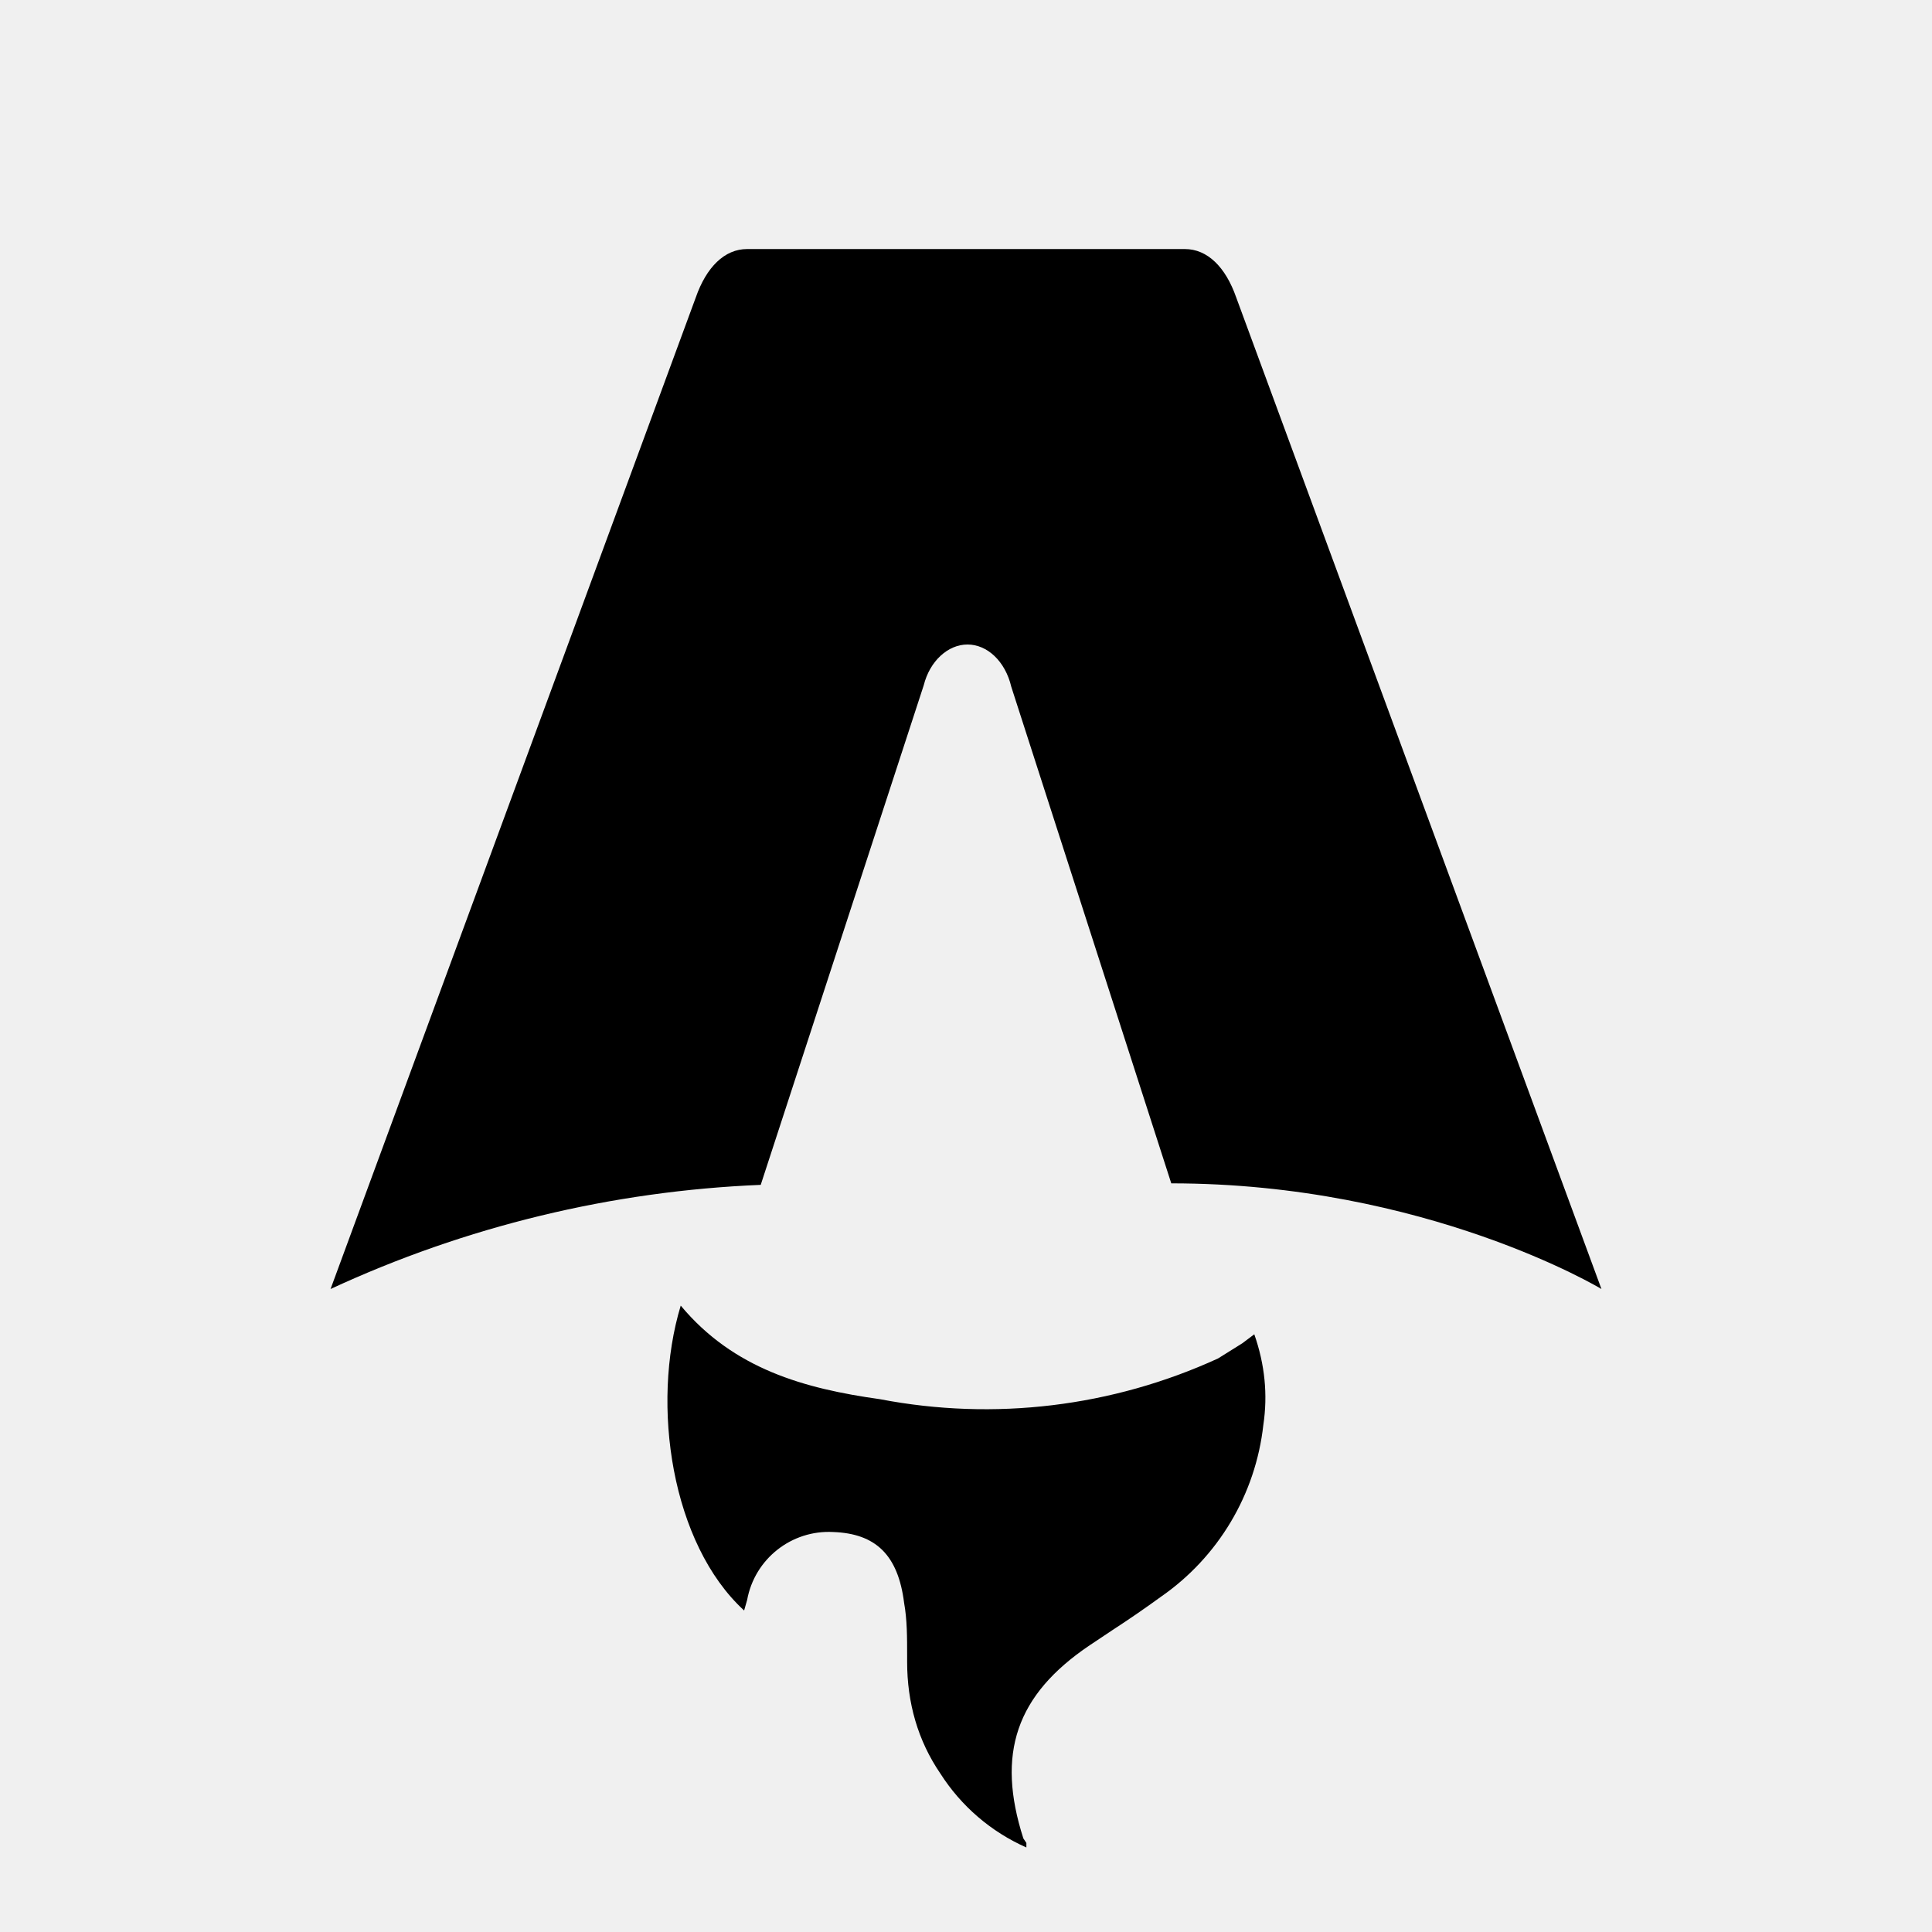
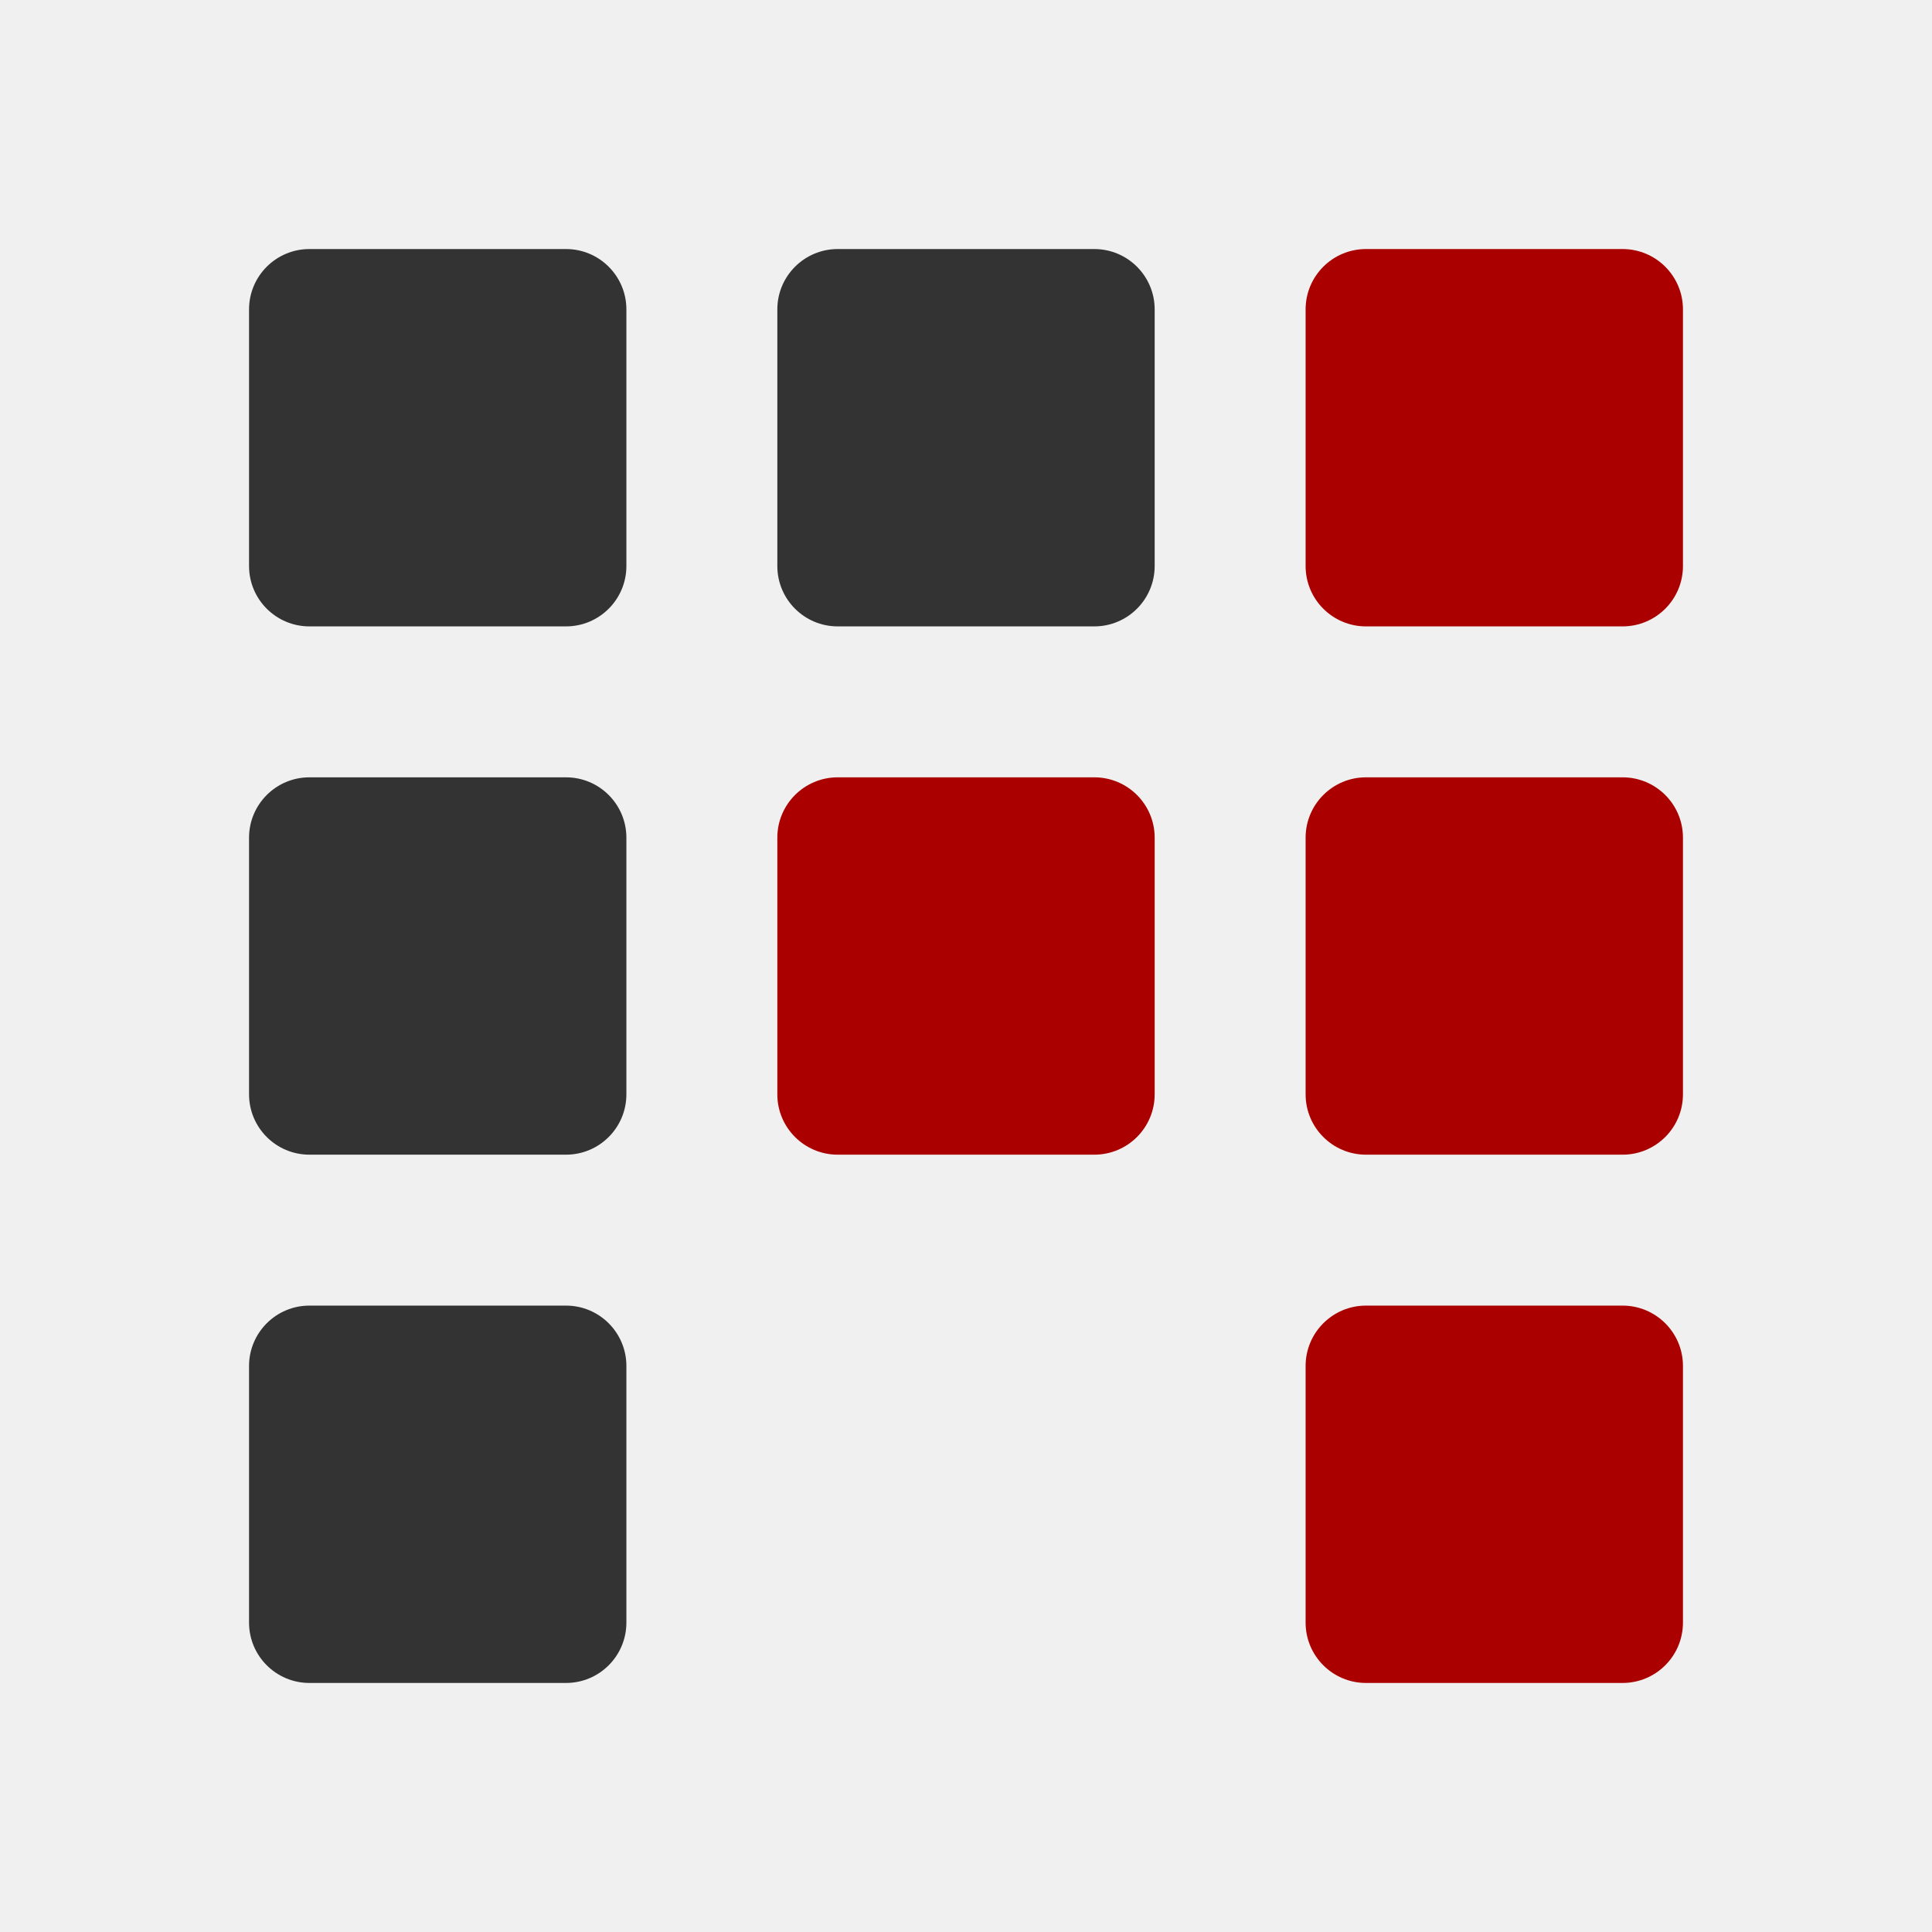
- <svg xmlns="http://www.w3.org/2000/svg" fill="none" viewBox="0 0 128 128">
-   <path d="M50.4 78.5a75.1 75.1 0 0 0-28.5 6.9l24.2-65.7c.7-2 1.9-3.2 3.4-3.2h29c1.5 0 2.7 1.2 3.4 3.2l24.2 65.7s-11.6-7-28.5-7L67 45.5c-.4-1.7-1.6-2.8-2.9-2.8-1.3 0-2.5 1.1-2.9 2.7L50.4 78.5Zm-1.1 28.2Zm-4.2-20.2c-2 6.6-.6 15.8 4.2 20.2a17.5 17.5 0 0 1 .2-.7 5.5 5.5 0 0 1 5.7-4.5c2.8.1 4.3 1.5 4.7 4.7.2 1.1.2 2.3.2 3.5v.4c0 2.7.7 5.2 2.2 7.4a13 13 0 0 0 5.7 4.9v-.3l-.2-.3c-1.8-5.6-.5-9.5 4.4-12.8l1.5-1a73 73 0 0 0 3.2-2.2 16 16 0 0 0 6.8-11.4c.3-2 .1-4-.6-6l-.8.6-1.6 1a37 37 0 0 1-22.4 2.7c-5-.7-9.7-2-13.2-6.2Z" />
-   <style>
-         path { fill: #000; }
-         @media (prefers-color-scheme: dark) {
-             path { fill: #FFF; }
-         }
-     </style>
+ <svg xmlns="http://www.w3.org/2000/svg" width="256" height="256" viewBox="0 0 256 256">
+   <rect x="33" y="33" width="50" height="50" rx="8" ry="8" fill="#333333" />
+   <rect x="103" y="33" width="50" height="50" rx="8" ry="8" fill="#333333" />
+   <rect x="173" y="33" width="50" height="50" rx="8" ry="8" fill="#AA0000" />
+   <rect x="33" y="103" width="50" height="50" rx="8" ry="8" fill="#333333" />
+   <rect x="103" y="103" width="50" height="50" rx="8" ry="8" fill="#AA0000" />
+   <rect x="173" y="103" width="50" height="50" rx="8" ry="8" fill="#AA0000" />
+   <rect x="33" y="173" width="50" height="50" rx="8" ry="8" fill="#333333" />
+   <rect x="173" y="173" width="50" height="50" rx="8" ry="8" fill="#AA0000" />
</svg>
